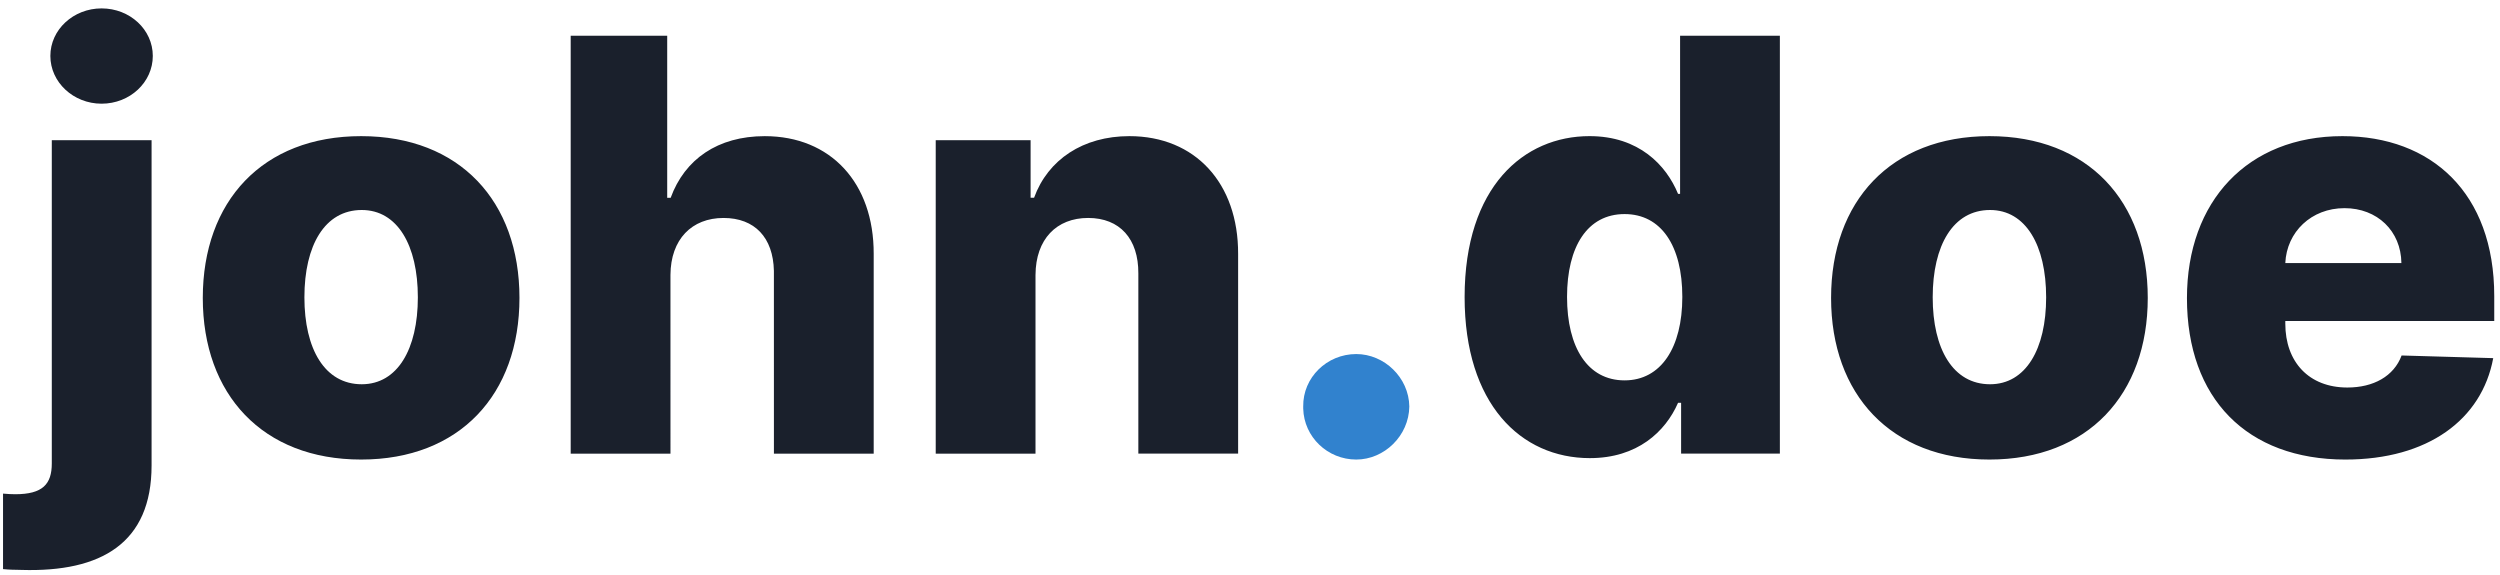
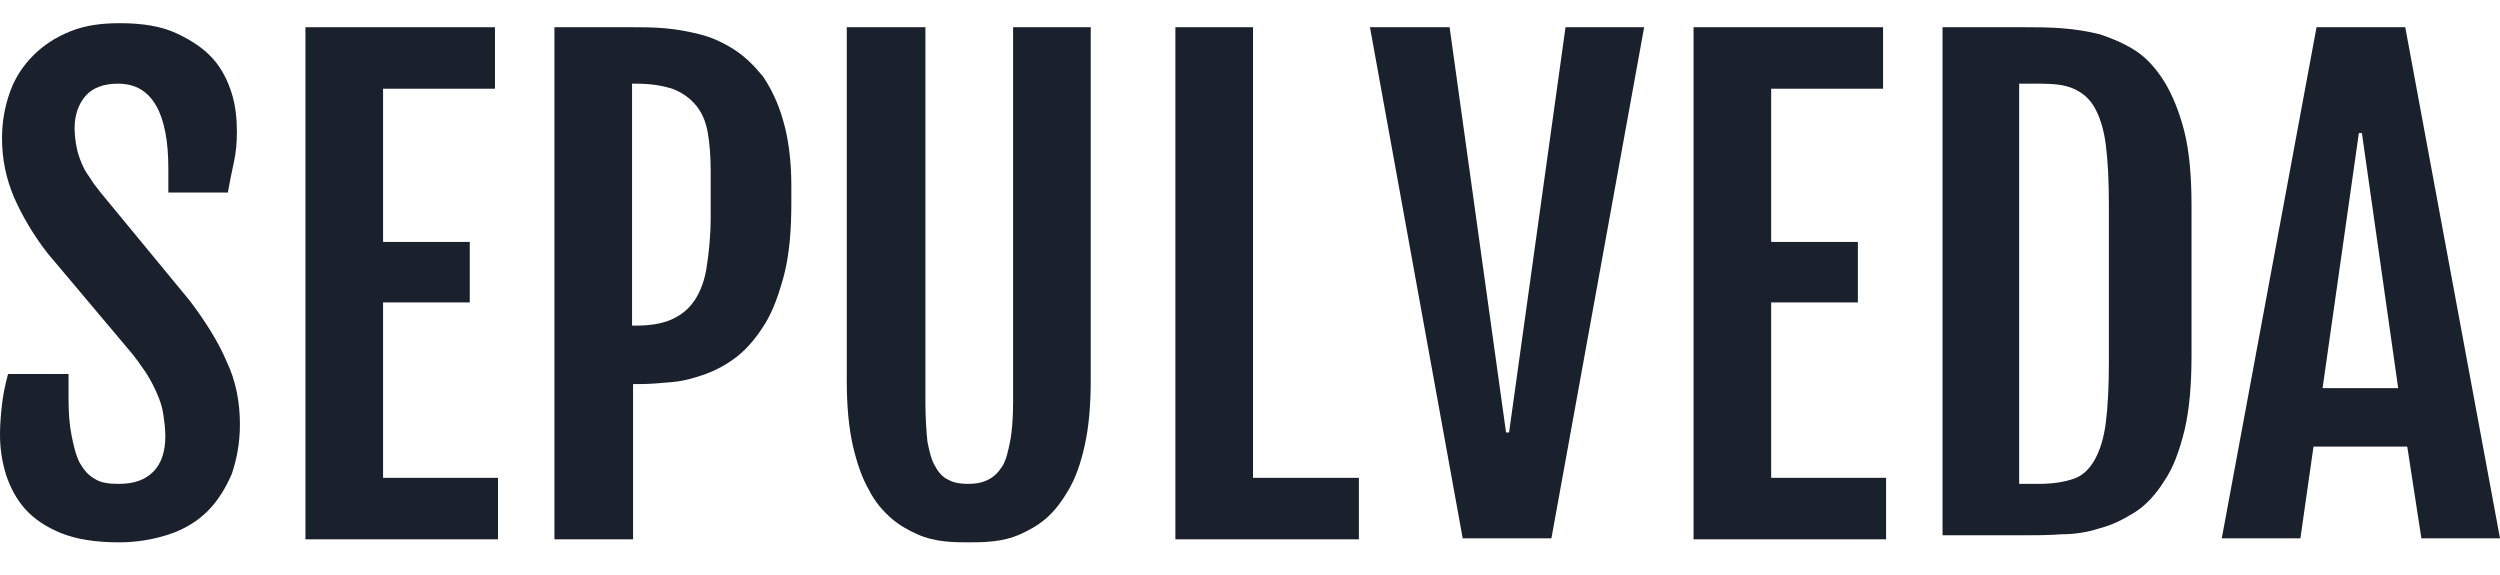
- <svg xmlns="http://www.w3.org/2000/svg" height="57" viewBox="0 0 248 57" width="248">
-   <g fill="none" transform="translate(.299718 .833139)">
-     <path d="m4.838 13.076v32.062c0 2.065-.911 3.056-3.623 3.056-.385 0-.729-.02-1.214-.061v7.489c.673.071 1.16.064 1.624.075l.198.006c7.935.243 12.914-2.672 12.914-10.364v-32.265zm4.939-3.623c2.814 0 5.081-2.125 5.081-4.737 0-2.611-2.267-4.716-5.081-4.716-2.793 0-5.081 2.105-5.081 4.716 0 2.611 2.287 4.737 5.081 4.737zm25.747 35.301c9.777 0 15.707-6.457 15.707-16.031 0-9.594-5.931-16.051-15.707-16.051s-15.707 6.457-15.707 16.051c0 9.574 5.931 16.031 15.707 16.031zm.061-7.469c-3.664 0-5.688-3.482-5.688-8.623 0-5.162 2.024-8.663 5.688-8.663 3.542 0 5.566 3.502 5.566 8.663 0 5.141-2.024 8.623-5.566 8.623zm30.625-10.849c.02-3.542 2.125-5.647 5.263-5.647 3.098 0 4.927 1.943 4.998 5.249l.002 18.13h9.898v-19.816c.02-7.044-4.271-11.679-10.809-11.679-4.656 0-7.935 2.287-9.331 6.113h-.344v-16.072h-9.574v41.455h9.898zm36.212 0v17.732h-9.898v-31.091h9.412v5.708h.344c1.376-3.785 4.858-6.113 9.453-6.113 6.538 0 10.809 4.676 10.789 11.679v19.816h-9.898v-17.873c.02-3.441-1.842-5.506-4.979-5.506s-5.202 2.105-5.222 5.647z" fill="#1a202c" />
-     <path d="m134.241 44.754c-2.842 0-5.184-2.232-5.261-5.045l-.001-.218c-.04-2.874 2.348-5.202 5.263-5.202 2.773 0 5.222 2.328 5.263 5.202-.04 2.915-2.49 5.263-5.263 5.263z" fill="#3182ce" />
-     <path d="m157.418 44.612c4.696 0 7.489-2.611 8.744-5.485h.304v5.04h9.797v-41.455h-9.898v15.687h-.202c-1.174-2.854-3.886-5.728-8.785-5.728-6.498 0-12.388 5-12.388 15.971 0 10.586 5.566 15.971 12.428 15.971zm3.441-7.712c-3.664 0-5.708-3.259-5.708-8.279 0-5 2.024-8.218 5.708-8.218 3.623 0 5.728 3.137 5.728 8.218 0 5.04-2.125 8.279-5.728 8.279zm36.192 7.854c9.777 0 15.707-6.457 15.707-16.031 0-9.594-5.931-16.051-15.707-16.051s-15.707 6.457-15.707 16.051c0 9.574 5.931 16.031 15.707 16.031zm.061-7.469c-3.664 0-5.688-3.482-5.688-8.623 0-5.162 2.024-8.663 5.688-8.663 3.542 0 5.566 3.502 5.566 8.663 0 5.141-2.024 8.623-5.566 8.623zm35.261 7.469c8.157 0 13.521-3.947 14.655-10.06l-9.088-.263c-.769 2.065-2.793 3.178-5.384 3.178-3.805 0-6.153-2.53-6.153-6.336v-.263h20.727v-2.469c0-10.242-6.234-15.869-15.06-15.869-9.392 0-15.424 6.437-15.424 16.072 0 9.959 5.951 16.011 15.728 16.011zm-5.971-19.493c.142-3.097 2.591-5.445 5.87-5.445 3.259 0 5.607 2.267 5.647 5.445z" fill="#1a202c" />
+ <svg xmlns="http://www.w3.org/2000/svg" version="1.1" id="Layer_1" x="0px" y="0px" viewBox="0 0 248 57" style="enable-background:new 0 0 248 57;" xml:space="preserve">
+   <style type="text/css">
+ 	.st0{fill:#1A202C;}
+ </style>
+   <g>
+     <path class="st0" d="M0,43.1c0-1.1,0.1-2.1,0.2-3c0.1-0.9,0.3-1.9,0.6-3h6v2.5c0,1.4,0.1,2.6,0.3,3.6c0.2,1,0.4,1.9,0.8,2.7   c0.4,0.7,0.9,1.3,1.5,1.6c0.6,0.4,1.4,0.5,2.4,0.5c1.5,0,2.6-0.4,3.4-1.2c0.8-0.8,1.2-2,1.2-3.5c0-0.8-0.1-1.5-0.2-2.2   c-0.1-0.7-0.3-1.3-0.6-2c-0.3-0.7-0.6-1.3-1.1-2.1c-0.5-0.7-1-1.5-1.8-2.4l-8-9.5c-1.4-1.8-2.5-3.7-3.3-5.5   c-0.8-1.9-1.2-3.8-1.2-5.9c0-1.7,0.3-3.2,0.8-4.6c0.5-1.4,1.3-2.6,2.3-3.6c1-1,2.2-1.8,3.7-2.4c1.5-0.6,3.1-0.8,4.9-0.8   c2.2,0,4.1,0.3,5.6,1s2.7,1.5,3.6,2.5c0.9,1,1.5,2.2,1.9,3.5s0.5,2.6,0.5,3.8c0,1.1-0.1,2.1-0.3,3c-0.2,0.9-0.4,1.9-0.6,3h-5.9   v-2.4c0-2.7-0.4-4.8-1.2-6.2c-0.8-1.4-2-2.2-3.8-2.2c-1.4,0-2.5,0.4-3.2,1.2c-0.7,0.8-1.1,1.9-1.1,3.2c0,0.7,0.1,1.4,0.2,1.9   c0.1,0.6,0.3,1.1,0.5,1.6c0.2,0.5,0.5,1,0.8,1.4c0.3,0.5,0.6,0.9,1,1.4l8.9,10.8c1.6,2.1,2.9,4.2,3.7,6.1c0.9,1.9,1.3,4,1.3,6.2   c0,1.8-0.3,3.4-0.8,4.9c-0.6,1.4-1.4,2.7-2.4,3.7c-1,1-2.3,1.8-3.8,2.3c-1.5,0.5-3.2,0.8-5,0.8c-2.3,0-4.2-0.3-5.7-0.9   c-1.5-0.6-2.7-1.4-3.6-2.4c-0.9-1-1.5-2.2-1.9-3.4C0.2,45.8,0,44.5,0,43.1z" />
+     <path class="st0" d="M30.3,2.7h18.8v6.1H38v15.2h8.6V30H38v17.4h11.4v6.1H30.3V2.7z" />
+     <path class="st0" d="M55,2.7h7.7c1,0,2,0,3.2,0.1s2.3,0.3,3.5,0.6c1.2,0.3,2.3,0.8,3.4,1.5c1.1,0.7,2,1.6,2.9,2.7   c0.8,1.2,1.5,2.6,2,4.4c0.5,1.7,0.8,3.9,0.8,6.4v1.8c0,2.7-0.2,5-0.7,7c-0.5,1.9-1.1,3.6-1.9,4.9c-0.8,1.3-1.7,2.4-2.7,3.2   c-1,0.8-2.1,1.4-3.2,1.8c-1.1,0.4-2.2,0.7-3.3,0.8c-1.1,0.1-2.2,0.2-3.2,0.2h-0.7v15.4H55V2.7z M63.1,32.3c1.4,0,2.6-0.2,3.5-0.6   c0.9-0.4,1.7-1,2.3-1.9c0.6-0.9,1-2,1.2-3.3s0.4-3,0.4-4.9V17c0-1.5-0.1-2.8-0.3-3.9c-0.2-1.1-0.6-2-1.2-2.7   c-0.6-0.7-1.3-1.2-2.3-1.6c-1-0.3-2.1-0.5-3.6-0.5h-0.4v24H63.1z" />
+     <path class="st0" d="M84,2.7h7.8v37.2c0,1.6,0.1,2.9,0.2,3.9c0.2,1,0.4,1.9,0.8,2.5c0.3,0.6,0.8,1.1,1.3,1.3   c0.5,0.3,1.2,0.4,1.9,0.4c0.8,0,1.4-0.1,2-0.4c0.6-0.3,1-0.7,1.4-1.3c0.4-0.6,0.6-1.5,0.8-2.5c0.2-1,0.3-2.4,0.3-3.9V2.7h7.7v35.1   c0,2.5-0.2,4.6-0.6,6.4c-0.4,1.8-0.9,3.2-1.6,4.4c-0.7,1.2-1.4,2.1-2.2,2.8c-0.8,0.7-1.7,1.2-2.6,1.6c-0.9,0.4-1.8,0.6-2.7,0.7   c-0.9,0.1-1.7,0.1-2.4,0.1c-0.7,0-1.5,0-2.4-0.1c-0.9-0.1-1.8-0.3-2.7-0.7c-0.9-0.4-1.8-0.9-2.6-1.6c-0.8-0.7-1.6-1.6-2.2-2.8   c-0.7-1.2-1.2-2.7-1.6-4.4c-0.4-1.8-0.6-3.9-0.6-6.4V2.7z" />
+     <path class="st0" d="M116.6,2.7h7.7v44.7h10.5v6.1h-18.2V2.7z" />
+     <path class="st0" d="M135.9,2.7h7.9l5.6,40.2h0.3l5.6-40.2h7.8l-9.2,50.7h-8.8L135.9,2.7z" />
+     <path class="st0" d="M168,2.7h18.8v6.1h-11.1v15.2h8.6V30h-8.6v17.4h11.4v6.1H168V2.7z" />
+     <path class="st0" d="M192.7,2.7h8c1.2,0,2.5,0,3.8,0.1c1.3,0.1,2.6,0.3,3.8,0.6c1.2,0.4,2.4,0.9,3.5,1.6c1.1,0.7,2.1,1.8,2.9,3.1   c0.8,1.3,1.5,3,2,5c0.5,2,0.7,4.5,0.7,7.4v14.7c0,2.9-0.2,5.4-0.7,7.5c-0.5,2-1.1,3.7-2,5c-0.8,1.3-1.8,2.4-2.9,3.1   c-1.1,0.7-2.3,1.3-3.5,1.6c-1.2,0.4-2.5,0.6-3.8,0.6c-1.3,0.1-2.5,0.1-3.8,0.1h-8V2.7z M202.3,48c1.4,0,2.5-0.2,3.4-0.5   s1.6-1,2.1-1.9c0.5-0.9,0.9-2.1,1.1-3.7c0.2-1.6,0.3-3.5,0.3-5.9V20.3c0-2.4-0.1-4.3-0.3-5.9c-0.2-1.6-0.6-2.8-1.1-3.7   c-0.5-0.9-1.2-1.5-2.1-1.9c-0.9-0.4-2-0.5-3.4-0.5h-2V48H202.3z" />
+     <path class="st0" d="M229.8,2.7h8.8l9.4,50.7h-7.8l-1.4-9.1h-9.3l-1.3,9.1h-7.8L229.8,2.7z M237.9,38.5l-3.6-25.3H234l-3.6,25.3   H237.9z" />
  </g>
</svg>
